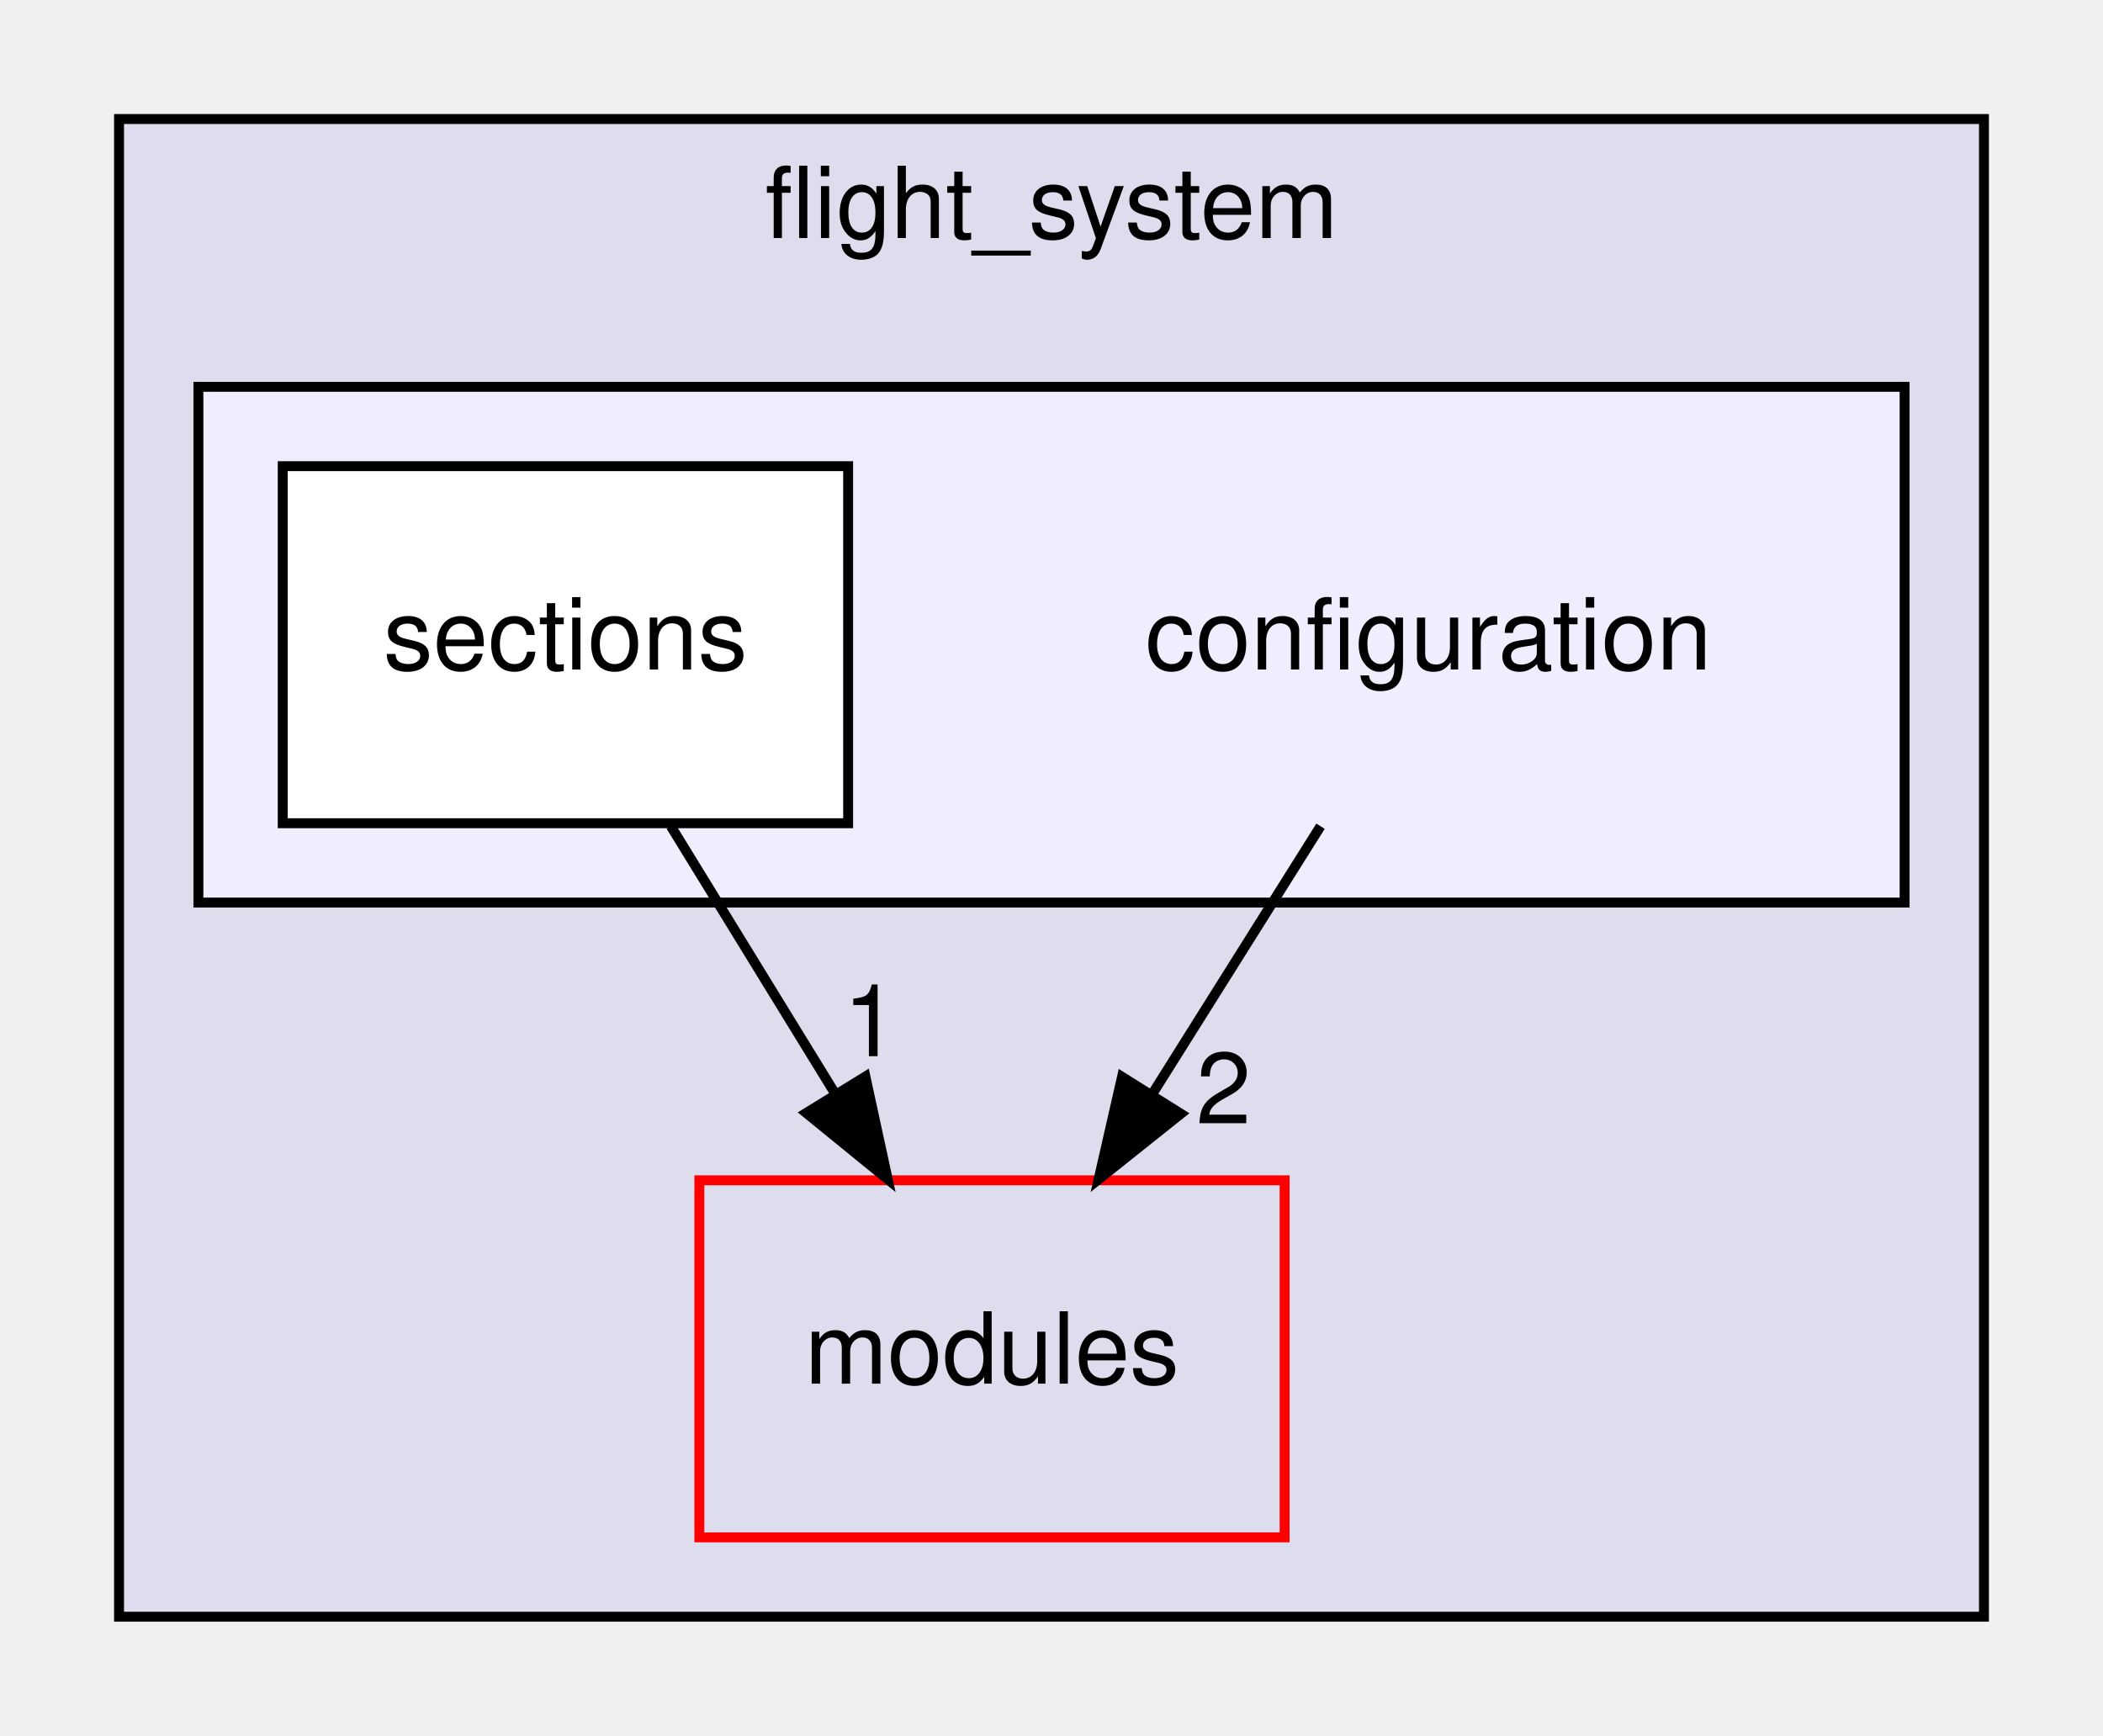
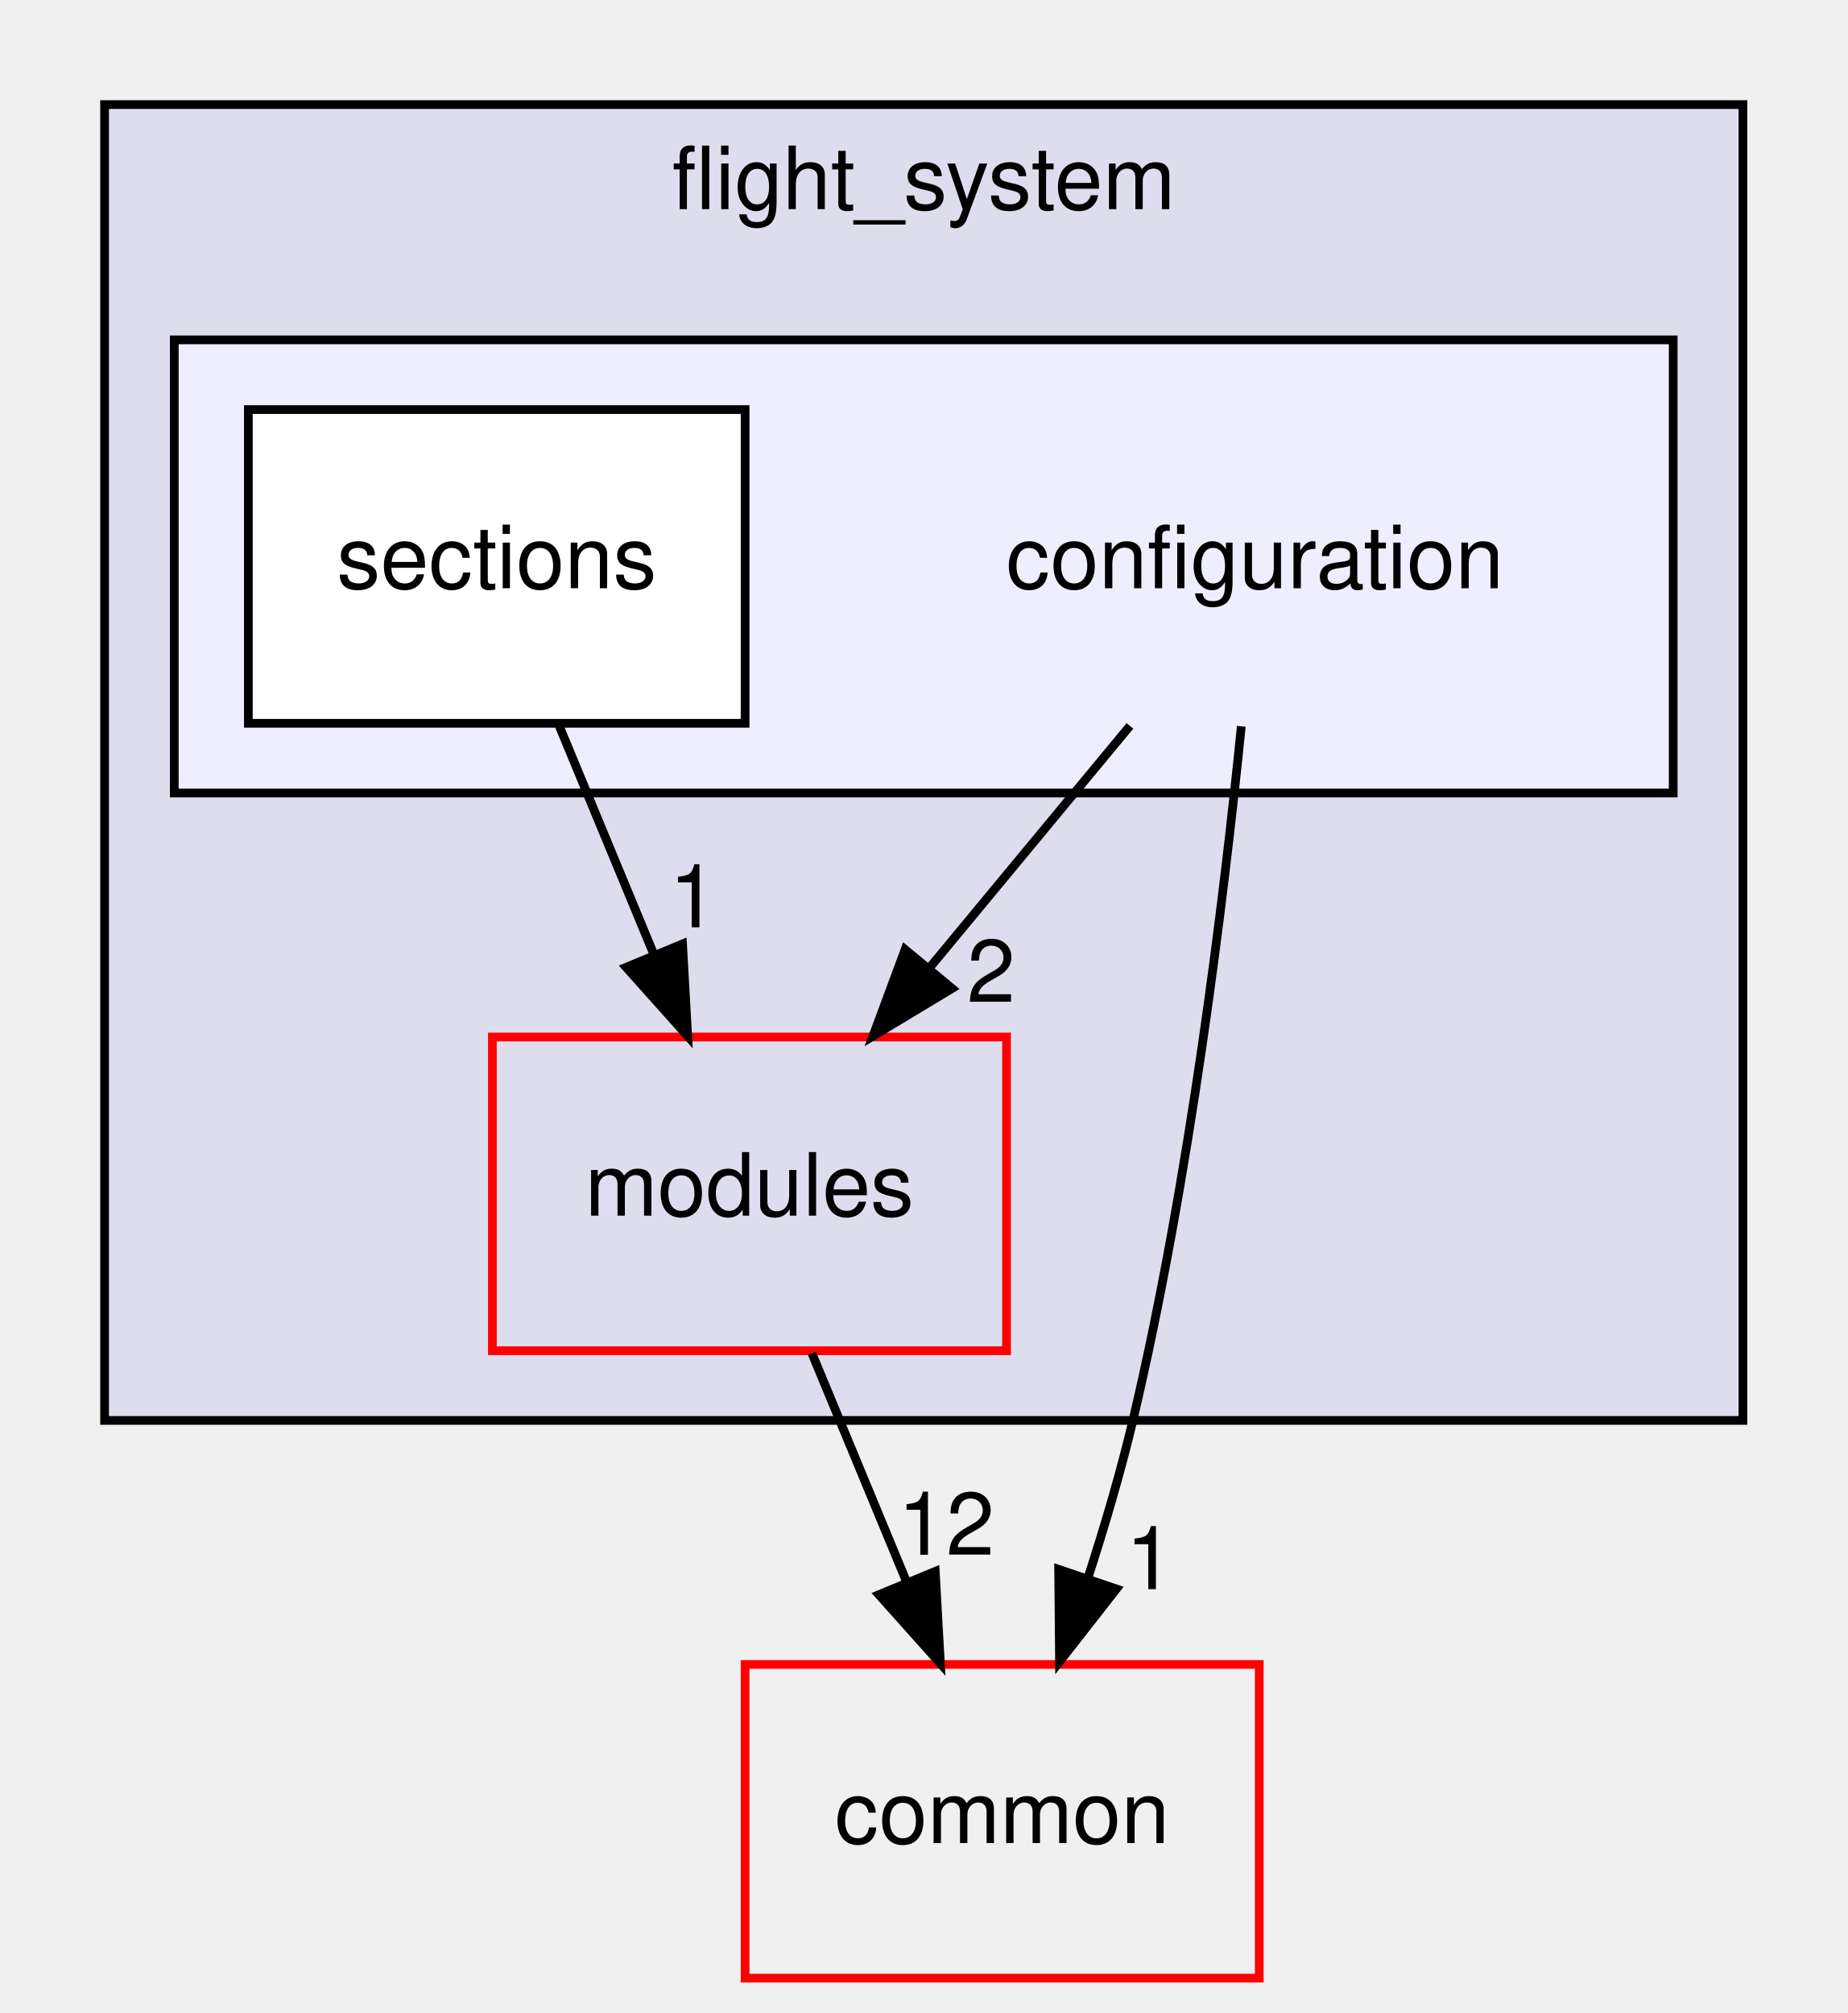
- <svg xmlns="http://www.w3.org/2000/svg" xmlns:xlink="http://www.w3.org/1999/xlink" width="212pt" height="175pt" viewBox="0.00 0.00 212.00 175.00">
-   <g id="graph0" class="graph" transform="scale(1 1) rotate(0) translate(4 171)">
+ <svg xmlns="http://www.w3.org/2000/svg" xmlns:xlink="http://www.w3.org/1999/xlink" width="212pt" height="231pt" viewBox="0.00 0.00 212.00 231.00">
+   <g id="graph0" class="graph" transform="scale(1 1) rotate(0) translate(4 227)">
    <g id="clust1" class="cluster">
      <g id="a_clust1">
        <a xlink:href="dir_c01da38aeecccba744ca70166f7b2585.html" target="_top" xlink:title="flight_system">
-           <polygon fill="#ddddee" stroke="black" points="8,-8 8,-159 196,-159 196,-8 8,-8" />
-           <text text-anchor="middle" x="102" y="-147" font-family="Helvetica,sans-Serif" font-size="10.00">flight_system</text>
+           <polygon fill="#ddddee" stroke="black" points="8,-64 8,-215 196,-215 196,-64 8,-64" />
+           <text text-anchor="middle" x="102" y="-203" font-family="Helvetica,sans-Serif" font-size="10.00">flight_system</text>
        </a>
      </g>
    </g>
    <g id="clust2" class="cluster">
      <g id="a_clust2">
        <a xlink:href="dir_0913318c06f9149a443c65f7bce75294.html" target="_top">
-           <polygon fill="#eeeeff" stroke="black" points="16,-80 16,-132 188,-132 188,-80 16,-80" />
+           <polygon fill="#eeeeff" stroke="black" points="16,-136 16,-188 188,-188 188,-136 16,-136" />
        </a>
      </g>
    </g>
    <g id="node1" class="node">
      <g id="a_node1">
        <a xlink:href="dir_e05090c0c1eb694f05995893ce62415e.html" target="_top" xlink:title="modules">
-           <polygon fill="none" stroke="red" points="125.5,-52 66.5,-52 66.5,-16 125.5,-16 125.5,-52" />
-           <text text-anchor="middle" x="96" y="-31.5" font-family="Helvetica,sans-Serif" font-size="10.00">modules</text>
+           <polygon fill="none" stroke="red" points="111.5,-108 52.5,-108 52.5,-72 111.5,-72 111.5,-108" />
+           <text text-anchor="middle" x="82" y="-87.5" font-family="Helvetica,sans-Serif" font-size="10.00">modules</text>
+         </a>
+       </g>
+     </g>
+     <g id="node4" class="node">
+       <g id="a_node4">
+         <a xlink:href="dir_fdedb0aba14d44ce9d99bc100e026e6a.html" target="_top" xlink:title="common">
+           <polygon fill="none" stroke="red" points="140.5,-36 81.5,-36 81.5,0 140.5,0 140.5,-36" />
+           <text text-anchor="middle" x="111" y="-15.5" font-family="Helvetica,sans-Serif" font-size="10.00">common</text>
+         </a>
+       </g>
+     </g>
+     <g id="edge4" class="edge">
+       <path fill="none" stroke="black" d="M89.17,-71.7C92.43,-63.81 96.37,-54.3 100,-45.55" />
+       <polygon fill="black" stroke="black" points="103.32,-46.68 103.91,-36.1 96.85,-44 103.32,-46.68" />
+       <g id="a_edge4-headlabel">
+         <a xlink:href="dir_000006_000011.html" target="_top" xlink:title="12">
+           <text text-anchor="middle" x="104.57" y="-48.59" font-family="Helvetica,sans-Serif" font-size="10.00">12</text>
        </a>
      </g>
    </g>
    <g id="node2" class="node">
-       <text text-anchor="middle" x="140" y="-103.5" font-family="Helvetica,sans-Serif" font-size="10.00">configuration</text>
+       <text text-anchor="middle" x="140" y="-159.5" font-family="Helvetica,sans-Serif" font-size="10.00">configuration</text>
    </g>
    <g id="edge1" class="edge">
-       <path fill="none" stroke="black" d="M129.12,-87.7C124.01,-79.56 117.8,-69.69 112.16,-60.7" />
-       <polygon fill="black" stroke="black" points="115.04,-58.71 106.75,-52.1 109.11,-62.43 115.04,-58.71" />
+       <path fill="none" stroke="black" d="M125.66,-143.7C118.71,-135.3 110.23,-125.07 102.6,-115.86" />
+       <polygon fill="black" stroke="black" points="105.25,-113.57 96.17,-108.1 99.86,-118.04 105.25,-113.57" />
      <g id="a_edge1-headlabel">
-         <a xlink:href="dir_000006_000003.html" target="_top" xlink:title="2">
-           <text text-anchor="middle" x="119.35" y="-57.74" font-family="Helvetica,sans-Serif" font-size="10.00">2</text>
+         <a xlink:href="dir_000009_000006.html" target="_top" xlink:title="2">
+           <text text-anchor="middle" x="109.73" y="-112.03" font-family="Helvetica,sans-Serif" font-size="10.00">2</text>
+         </a>
+       </g>
+     </g>
+     <g id="edge2" class="edge">
+       <path fill="none" stroke="black" d="M138.44,-143.65C136.46,-124.11 132.51,-91.48 126,-64 124.59,-58.05 122.73,-51.76 120.81,-45.83" />
+       <polygon fill="black" stroke="black" points="124.11,-44.66 117.58,-36.31 117.48,-46.91 124.11,-44.66" />
+       <g id="a_edge2-headlabel">
+         <a xlink:href="dir_000009_000011.html" target="_top" xlink:title="1">
+           <text text-anchor="middle" x="127.95" y="-44.64" font-family="Helvetica,sans-Serif" font-size="10.00">1</text>
        </a>
      </g>
    </g>
    <g id="node3" class="node">
      <g id="a_node3">
        <a xlink:href="dir_b5963ecb983ca8e3f8411d5d07ac74c2.html" target="_top" xlink:title="sections">
-           <polygon fill="white" stroke="black" points="81.5,-124 24.5,-124 24.5,-88 81.5,-88 81.5,-124" />
-           <text text-anchor="middle" x="53" y="-103.5" font-family="Helvetica,sans-Serif" font-size="10.00">sections</text>
+           <polygon fill="white" stroke="black" points="81.5,-180 24.5,-180 24.5,-144 81.5,-144 81.5,-180" />
+           <text text-anchor="middle" x="53" y="-159.5" font-family="Helvetica,sans-Serif" font-size="10.00">sections</text>
        </a>
      </g>
    </g>
-     <g id="edge2" class="edge">
-       <path fill="none" stroke="black" d="M63.63,-87.7C68.63,-79.56 74.69,-69.69 80.21,-60.7" />
-       <polygon fill="black" stroke="black" points="83.24,-62.46 85.49,-52.1 77.28,-58.79 83.24,-62.46" />
-       <g id="a_edge2-headlabel">
-         <a xlink:href="dir_000007_000003.html" target="_top" xlink:title="1">
-           <text text-anchor="middle" x="83.78" y="-64.51" font-family="Helvetica,sans-Serif" font-size="10.00">1</text>
+     <g id="edge3" class="edge">
+       <path fill="none" stroke="black" d="M60.17,-143.7C63.43,-135.81 67.37,-126.3 71,-117.55" />
+       <polygon fill="black" stroke="black" points="74.32,-118.68 74.91,-108.1 67.85,-116 74.32,-118.68" />
+       <g id="a_edge3-headlabel">
+         <a xlink:href="dir_000010_000006.html" target="_top" xlink:title="1">
+           <text text-anchor="middle" x="75.57" y="-120.59" font-family="Helvetica,sans-Serif" font-size="10.00">1</text>
        </a>
      </g>
    </g>
  </g>
</svg>
